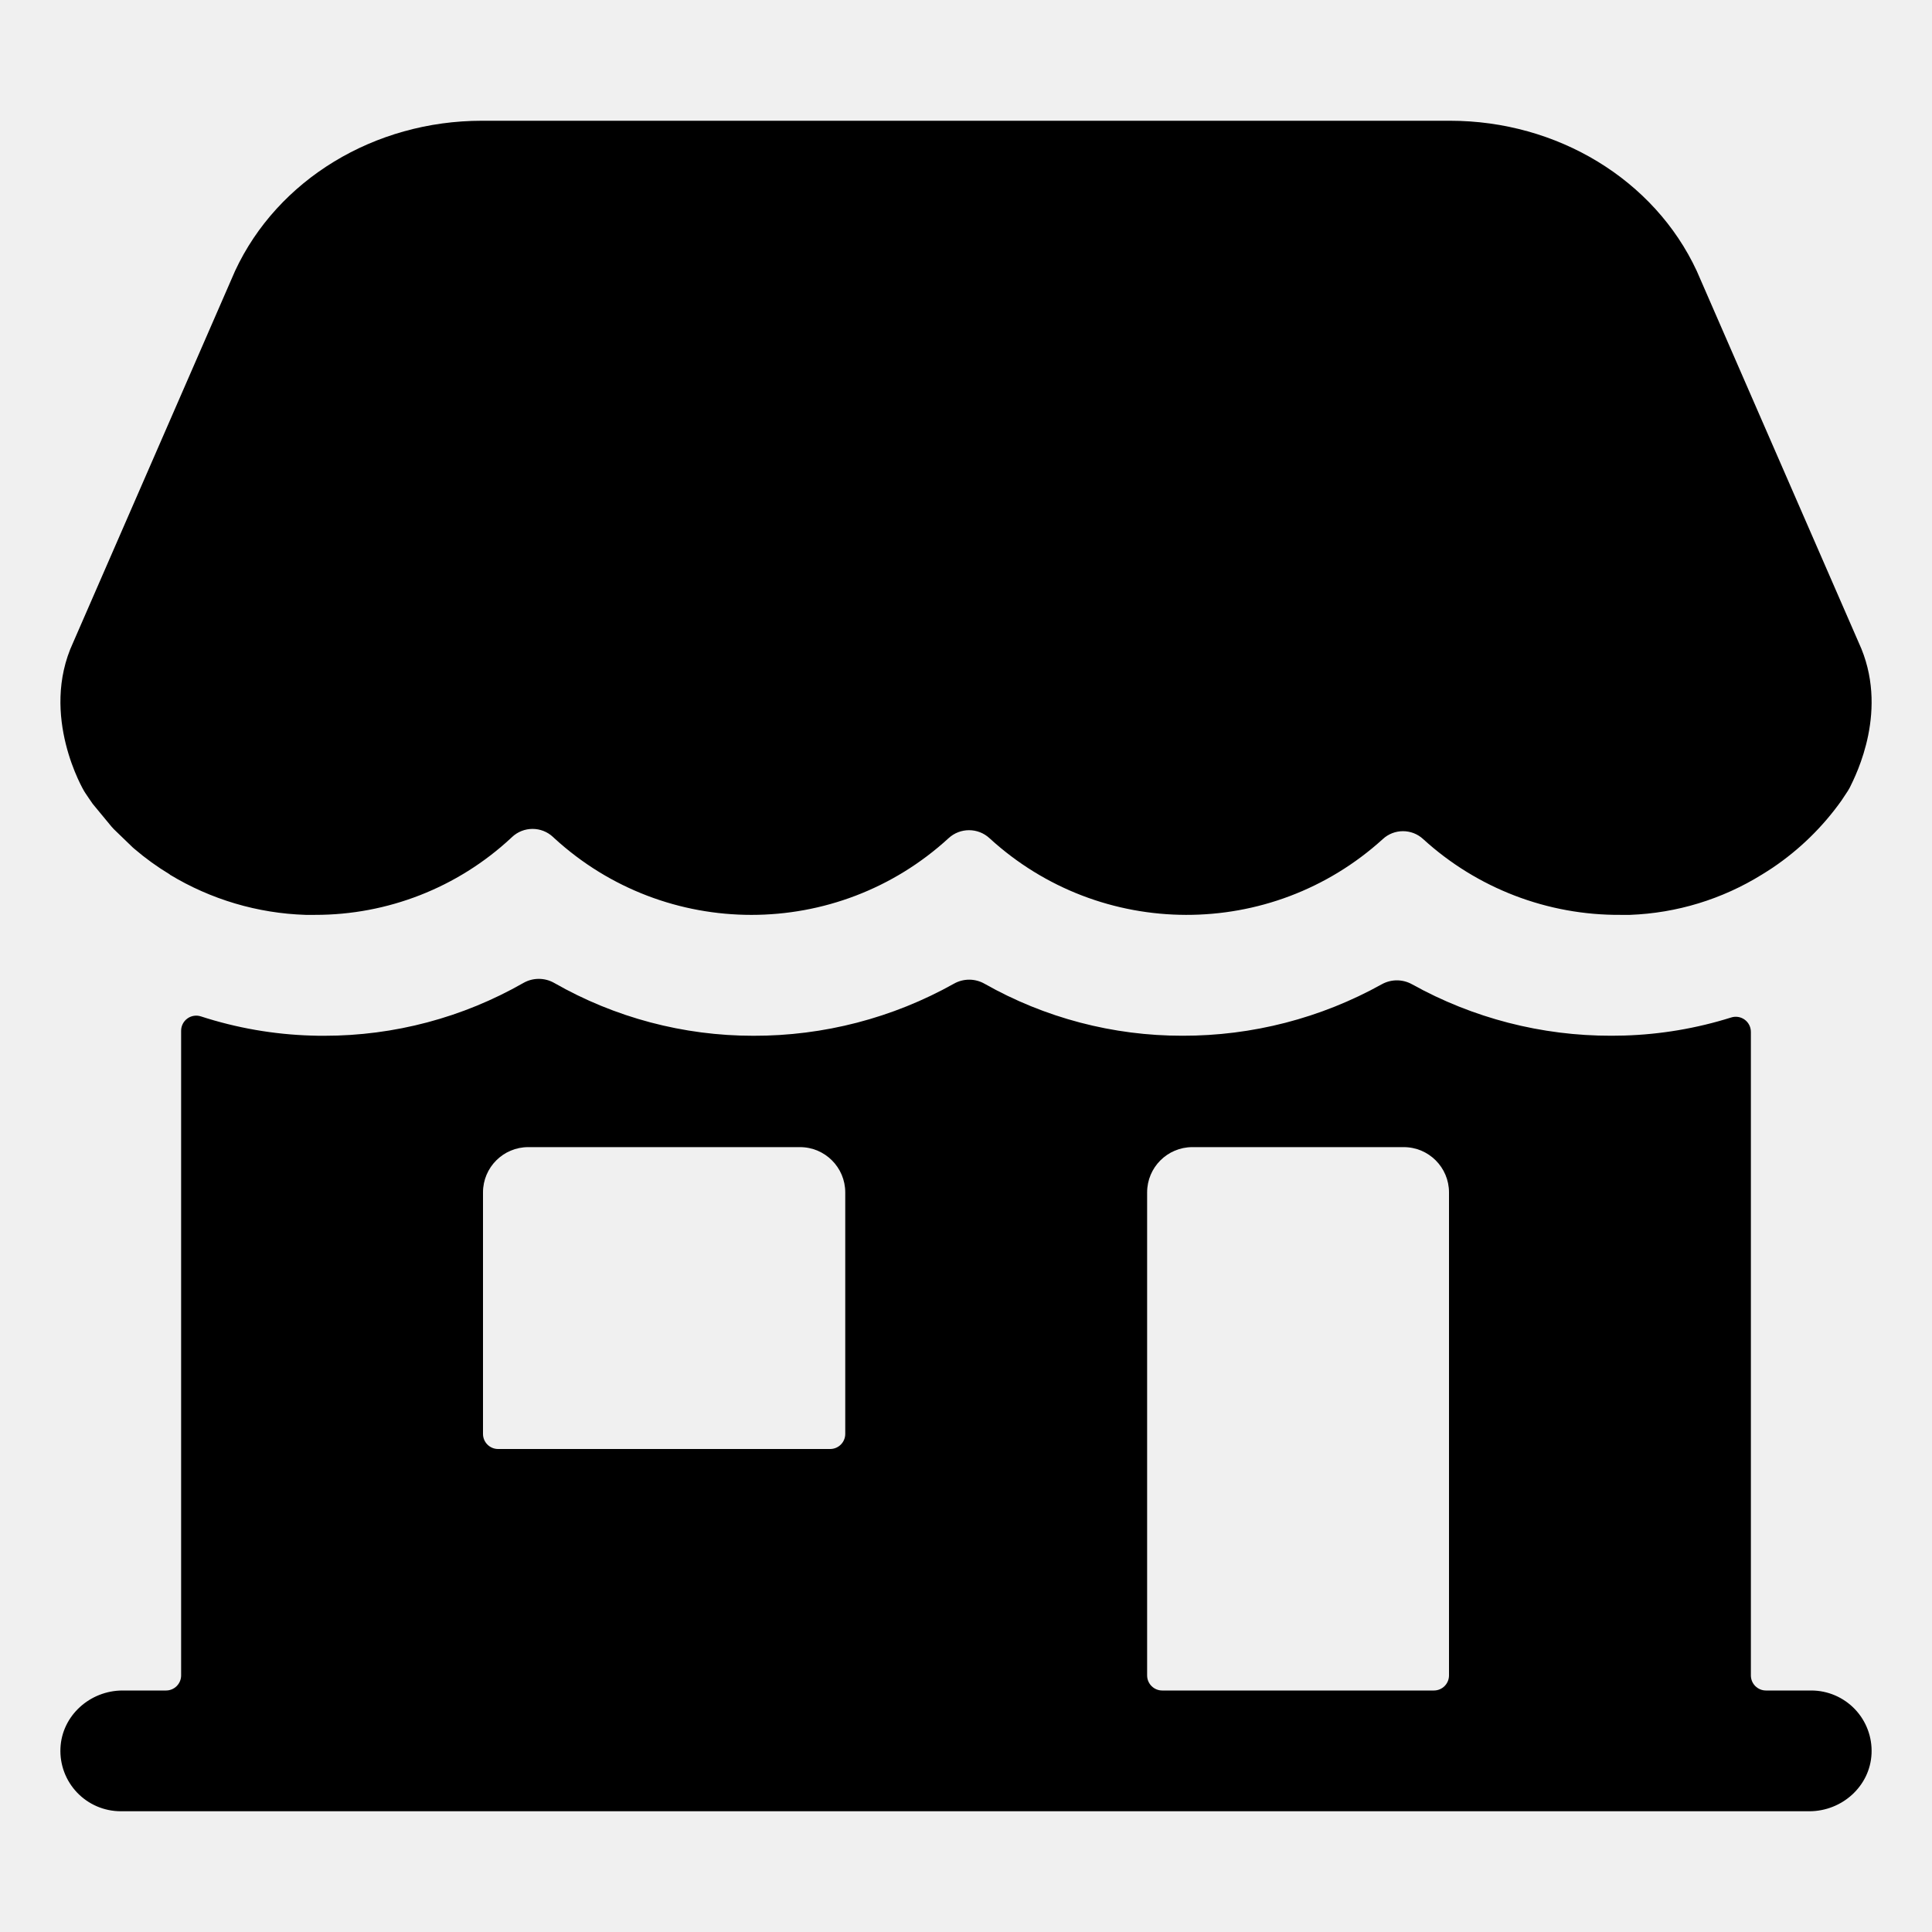
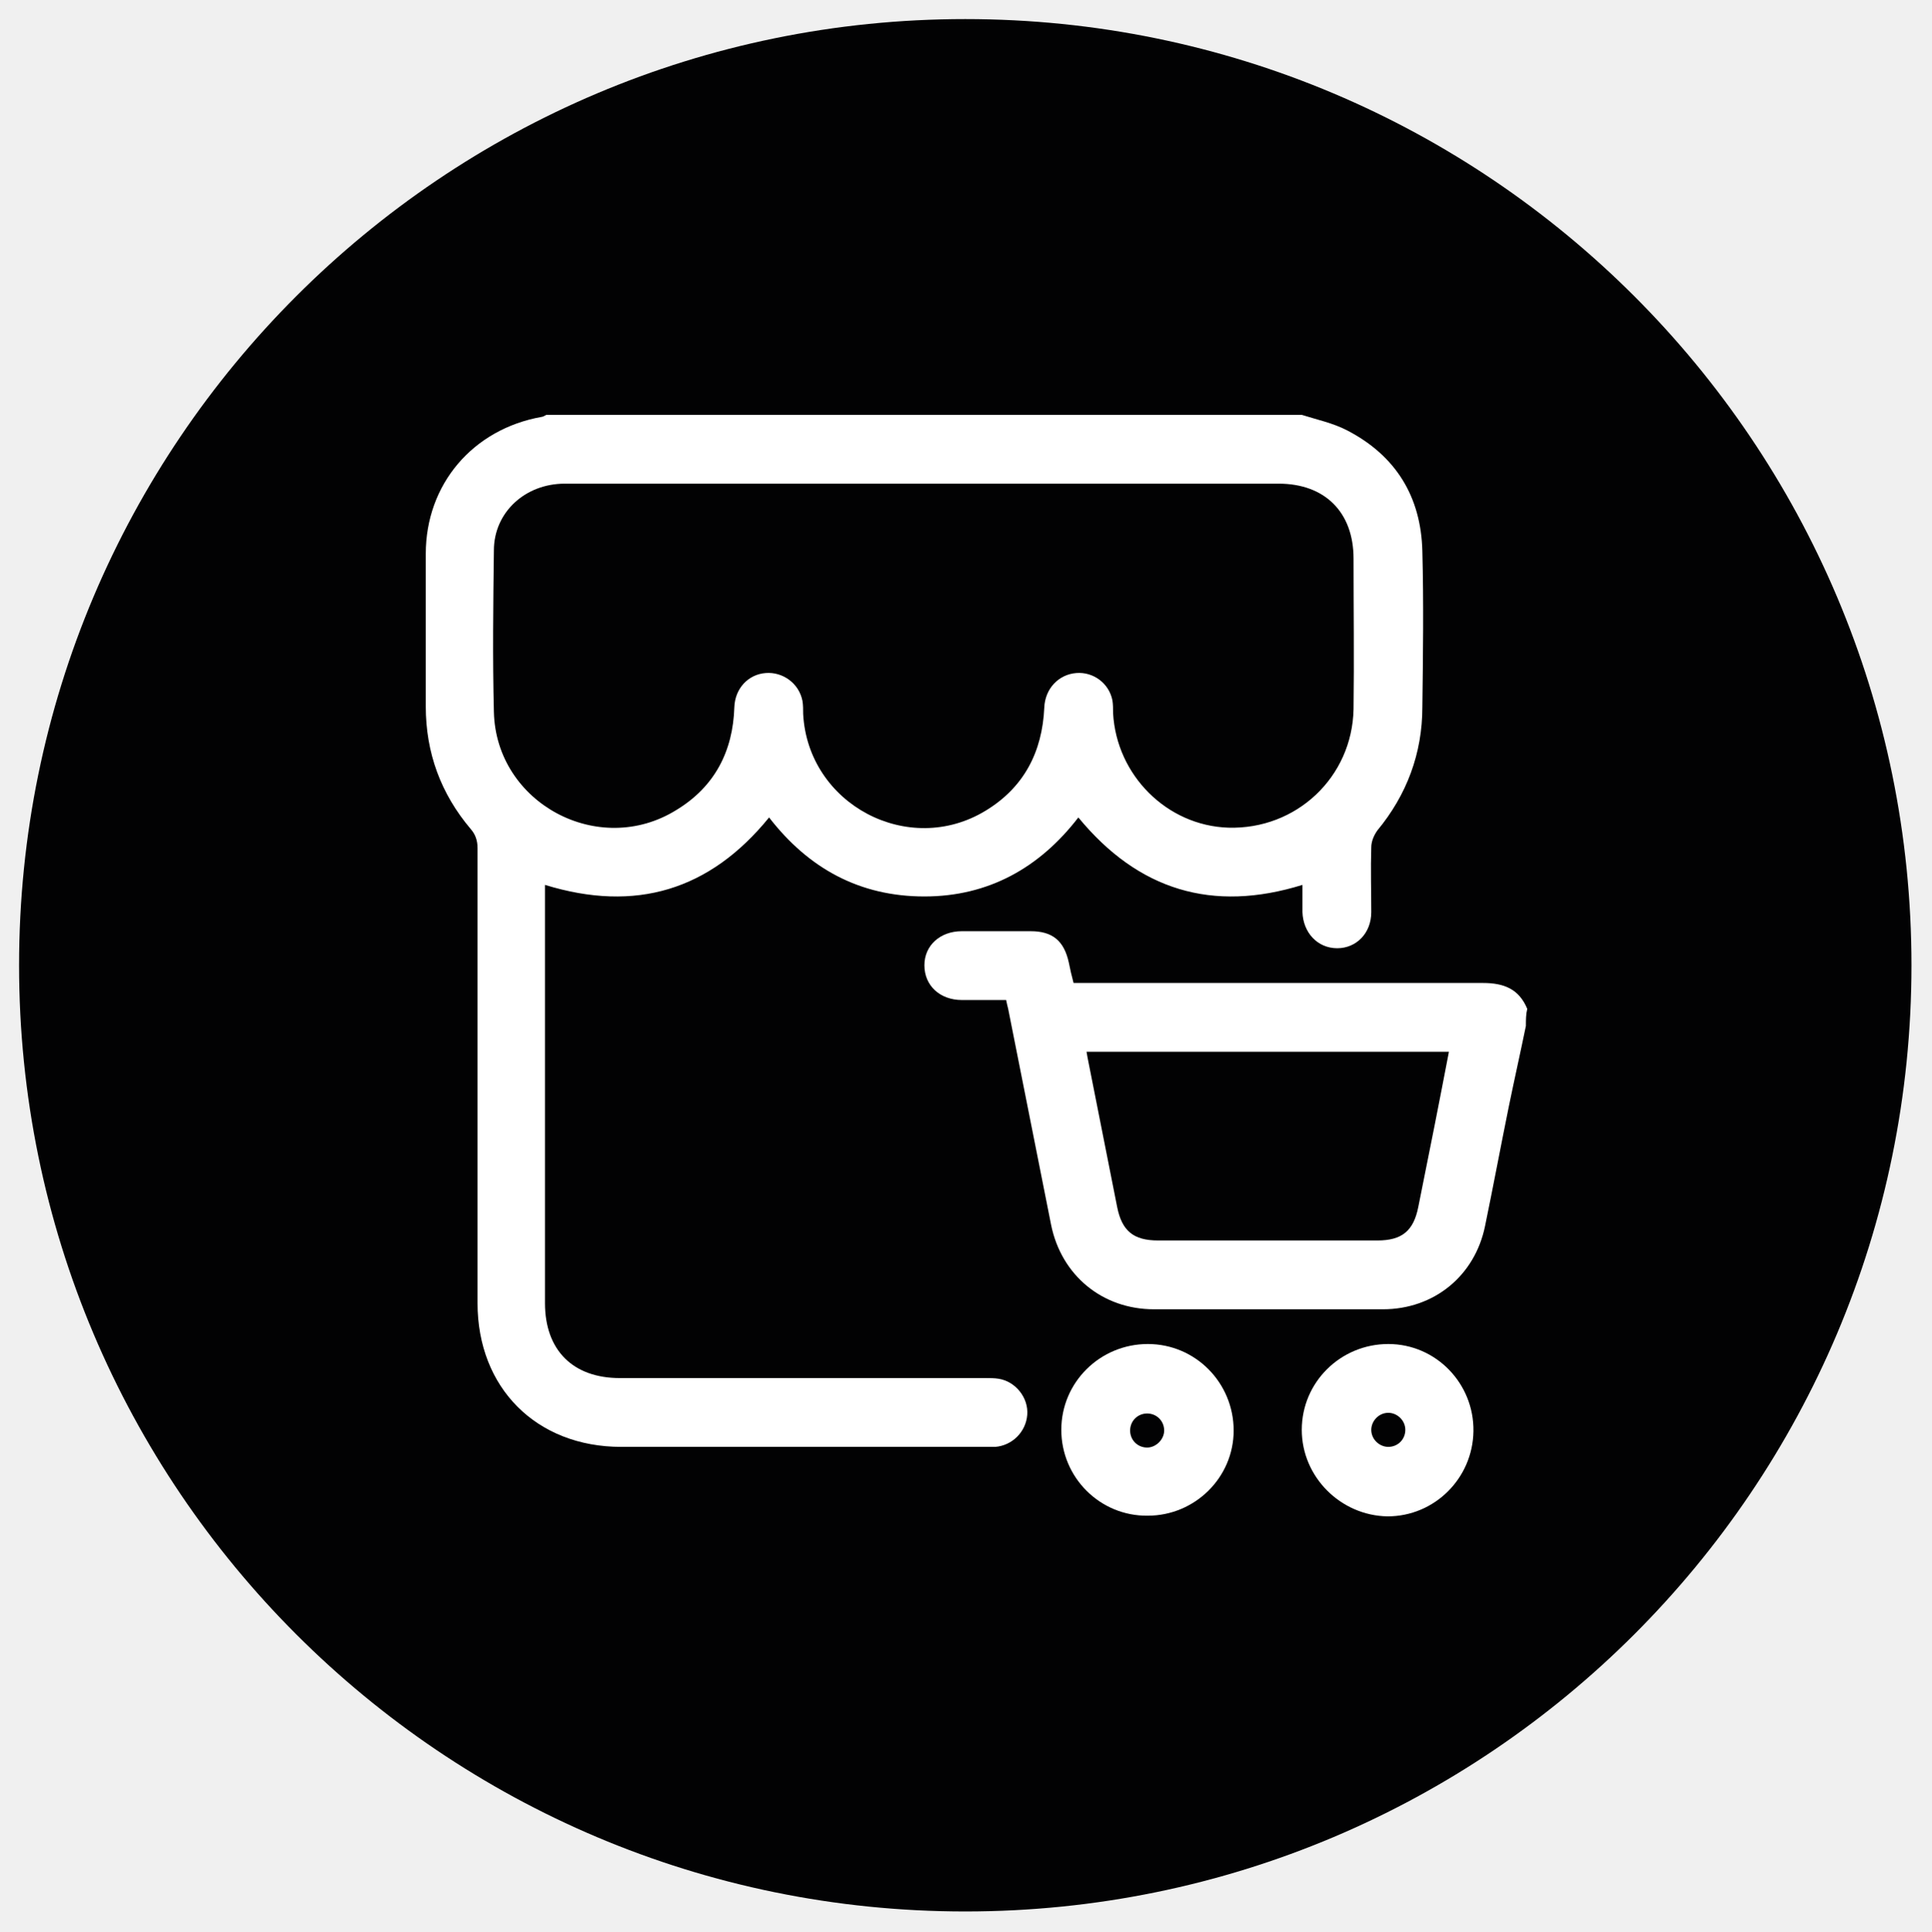
- <svg xmlns="http://www.w3.org/2000/svg" viewBox="0 0 512 512" fill="none">
+ <svg xmlns="http://www.w3.org/2000/svg" version="1.1" id="Layer_1" x="0px" y="0px" viewBox="0 0 283.5 283.5" style="enable-background:new 0 0 283.5 283.5;" xml:space="preserve">
+   <style type="text/css">
+ 	.st0{fill:#020203;}
+ 	.st1{fill:#FFFFFF;}
+ </style>
  <g>
-     <path d="M480,448H468a4,4,0,0,1-4-4V273.51a4,4,0,0,0-5.24-3.86,104.92,104.92,0,0,1-28.32,4.78c-1.18,0-2.3.05-3.4.05a108.22,108.22,0,0,1-52.85-13.64,8.23,8.23,0,0,0-8,0,108.18,108.18,0,0,1-52.84,13.64,106.11,106.11,0,0,1-52.46-13.79,8.21,8.21,0,0,0-8.09,0,108.14,108.14,0,0,1-53.16,13.8,106.19,106.19,0,0,1-52.77-14,8.25,8.25,0,0,0-8.16,0,106.19,106.19,0,0,1-52.77,14c-1.09,0-2.19,0-3.37-.05h-.06a104.91,104.91,0,0,1-29.28-5.09A4,4,0,0,0,48,273.15V444a4,4,0,0,1-4,4H32.5c-8.64,0-16.1,6.64-16.48,15.28A16,16,0,0,0,32,480H479.5c8.64,0,16.1-6.64,16.48-15.28A16,16,0,0,0,480,448ZM224,380a4,4,0,0,1-4,4H132a4,4,0,0,1-4-4V316a12,12,0,0,1,12-12h72a12,12,0,0,1,12,12ZM380,448H308a4,4,0,0,1-4-4V316a12,12,0,0,1,12-12h56a12,12,0,0,1,12,12V444A4,4,0,0,1,380,448Z" fill="CurrentColor" />
-     <path d="M492.57,170.28,449.65,71.79C438.41,47.62,412.74,32,384.25,32H127.7C99.21,32,73.54,47.62,62.3,71.79L19.38,170.28c-9,19.41,2.89,39.34,2.9,39.35l.28.45c.49.78,1.36,2,1.89,2.78.05.06.09.13.14.2l5,6.05a7.45,7.45,0,0,0,.6.65l5,4.83.42.36A69.65,69.65,0,0,0,45,231.73v.05a74,74,0,0,0,36,10.67c.82,0,1.64,0,2.47,0a76.08,76.08,0,0,0,51.89-20.31l.33-.31a7.94,7.94,0,0,1,10.89,0l.33.31a77.3,77.3,0,0,0,104.46,0,8,8,0,0,1,10.87,0h0a77.31,77.31,0,0,0,104.21.23,7.88,7.88,0,0,1,10.71,0,76.81,76.81,0,0,0,52.31,20.08l2.49,0a71.35,71.35,0,0,0,35-10.7v0c.95-.57,1.86-1.17,2.78-1.77A71.33,71.33,0,0,0,488,212.17l1.74-2.63q.26-.4.48-.84C491.88,205.32,500.78,187.94,492.57,170.28Z" fill="CurrentColor" />
+     <circle class="st0" cx="141.7" cy="141.7" r="138.9" />
+     <g>
+       <path class="st1" d="M191.1,60.9c2.2,0.7,4.6,1.2,6.7,2.3c7.1,3.7,10.8,9.7,11,17.7c0.2,7.6,0.1,15.3,0,22.9    c0,6.8-2.3,12.9-6.6,18.1c-0.5,0.7-0.9,1.6-0.9,2.5c-0.1,3.2,0,6.3,0,9.5c0,3.1-2.2,5.3-5,5.3c-2.9,0-5-2.3-5.1-5.3    c0-1.3,0-2.6,0-4c-13.2,4.1-24.1,0.8-32.9-9.9c-5.7,7.4-13.2,11.6-22.6,11.6c-9.5,0-17-4.1-22.8-11.6c-8.7,10.7-19.6,14-32.9,9.9    c0,0.6,0,1.1,0,1.6c0,19.9,0,39.9,0,59.8c0,6.9,4.1,11,11,11c17.9,0,35.8,0,53.7,0c0.6,0,1.3,0,1.9,0.1c2.5,0.4,4.4,2.8,4.2,5.3    c-0.2,2.5-2.2,4.5-4.7,4.7c-0.5,0-0.9,0-1.4,0c-17.8,0-35.7,0-53.5,0c-12.5,0-21.1-8.7-21.1-21.1c0-22.3,0-44.5,0-66.8    c0-1.1-0.3-2-1-2.8c-4.4-5.2-6.6-11.2-6.6-18c0-7.5,0-14.9,0-22.4c0-10.2,6.9-18.3,17-20.1c0.2,0,0.5-0.2,0.7-0.3    C117,60.9,154.1,60.9,191.1,60.9z M135.6,71c-17.6,0-35.1,0-52.7,0c-5.8,0-10.4,4.2-10.4,9.8c-0.1,7.9-0.2,15.8,0,23.7    c0.3,13.4,15.4,21.5,26.8,14.4c5.6-3.4,8.3-8.6,8.5-15.1c0.1-2.7,2-4.8,4.6-5c2.5-0.2,4.9,1.5,5.4,4.1c0.1,0.6,0.1,1.3,0.1,1.9    c0.7,13.3,15.5,21.1,26.8,14.2c5.6-3.4,8.3-8.6,8.6-15.1c0.1-2.8,2.1-4.9,4.7-5.1c2.5-0.2,4.8,1.5,5.3,4c0.1,0.6,0.1,1.3,0.1,1.9    c0.5,9.1,7.9,16.5,16.9,16.8c10,0.3,18.2-7.4,18.4-17.4c0.1-7.4,0-14.7,0-22.1c0-6.8-4.2-11-11-11C170.3,71,153,71,135.6,71z" />
+       <path class="st1" d="M224,150.6c-0.8,3.9-1.7,7.9-2.5,11.8c-1.2,5.9-2.3,11.8-3.5,17.6c-1.5,7.3-7.5,12.2-15,12.2    c-11.2,0-22.4,0-33.6,0c-7.6,0-13.6-5-15.1-12.4c-2.1-10.6-4.2-21.1-6.3-31.7c-0.1-0.4-0.2-0.8-0.3-1.3c-2.2,0-4.3,0-6.5,0    c-3.2,0-5.5-2.1-5.5-5.1c0-2.9,2.3-5,5.5-5c3.4,0,6.7,0,10.1,0c3.2,0,4.9,1.4,5.6,4.6c0.2,1,0.4,1.9,0.7,3c0.7,0,1.3,0,2,0    c19.4,0,38.7,0,58.1,0c3.1,0,5.3,0.9,6.5,3.8C224,148.9,224,149.7,224,150.6z M212.7,154.4c-17.8,0-35.5,0-53.2,0    c0.1,0.6,0.2,1.1,0.3,1.6c1.4,7.1,2.8,14.1,4.2,21.2c0.7,3.5,2.4,4.9,6,4.9c10.7,0,21.5,0,32.2,0c3.6,0,5.3-1.4,6-4.9    c0.8-4,1.6-8,2.4-12C211.3,161.6,212,158.1,212.7,154.4z" />
+       <path class="st1" d="M155.8,209.9c0-7,5.7-12.6,12.7-12.6c7,0,12.6,5.7,12.6,12.7c0,6.9-5.7,12.5-12.6,12.5    C161.5,222.6,155.8,216.9,155.8,209.9z M170.9,210c0-1.4-1.1-2.5-2.5-2.5c-1.4,0-2.5,1.1-2.5,2.5c0,1.4,1.1,2.5,2.5,2.5    C169.7,212.5,170.9,211.3,170.9,210z" />
+       <path class="st1" d="M191.1,209.9c0-7,5.7-12.6,12.7-12.6c7,0,12.6,5.8,12.5,12.8c-0.1,6.9-5.7,12.5-12.6,12.5    C196.8,222.5,191.1,216.8,191.1,209.9z M206.3,209.9c0-1.4-1.2-2.5-2.5-2.5c-1.4,0-2.5,1.2-2.5,2.5c0,1.4,1.2,2.5,2.5,2.5    C205.2,212.4,206.3,211.3,206.3,209.9z" />
+     </g>
  </g>
</svg>
